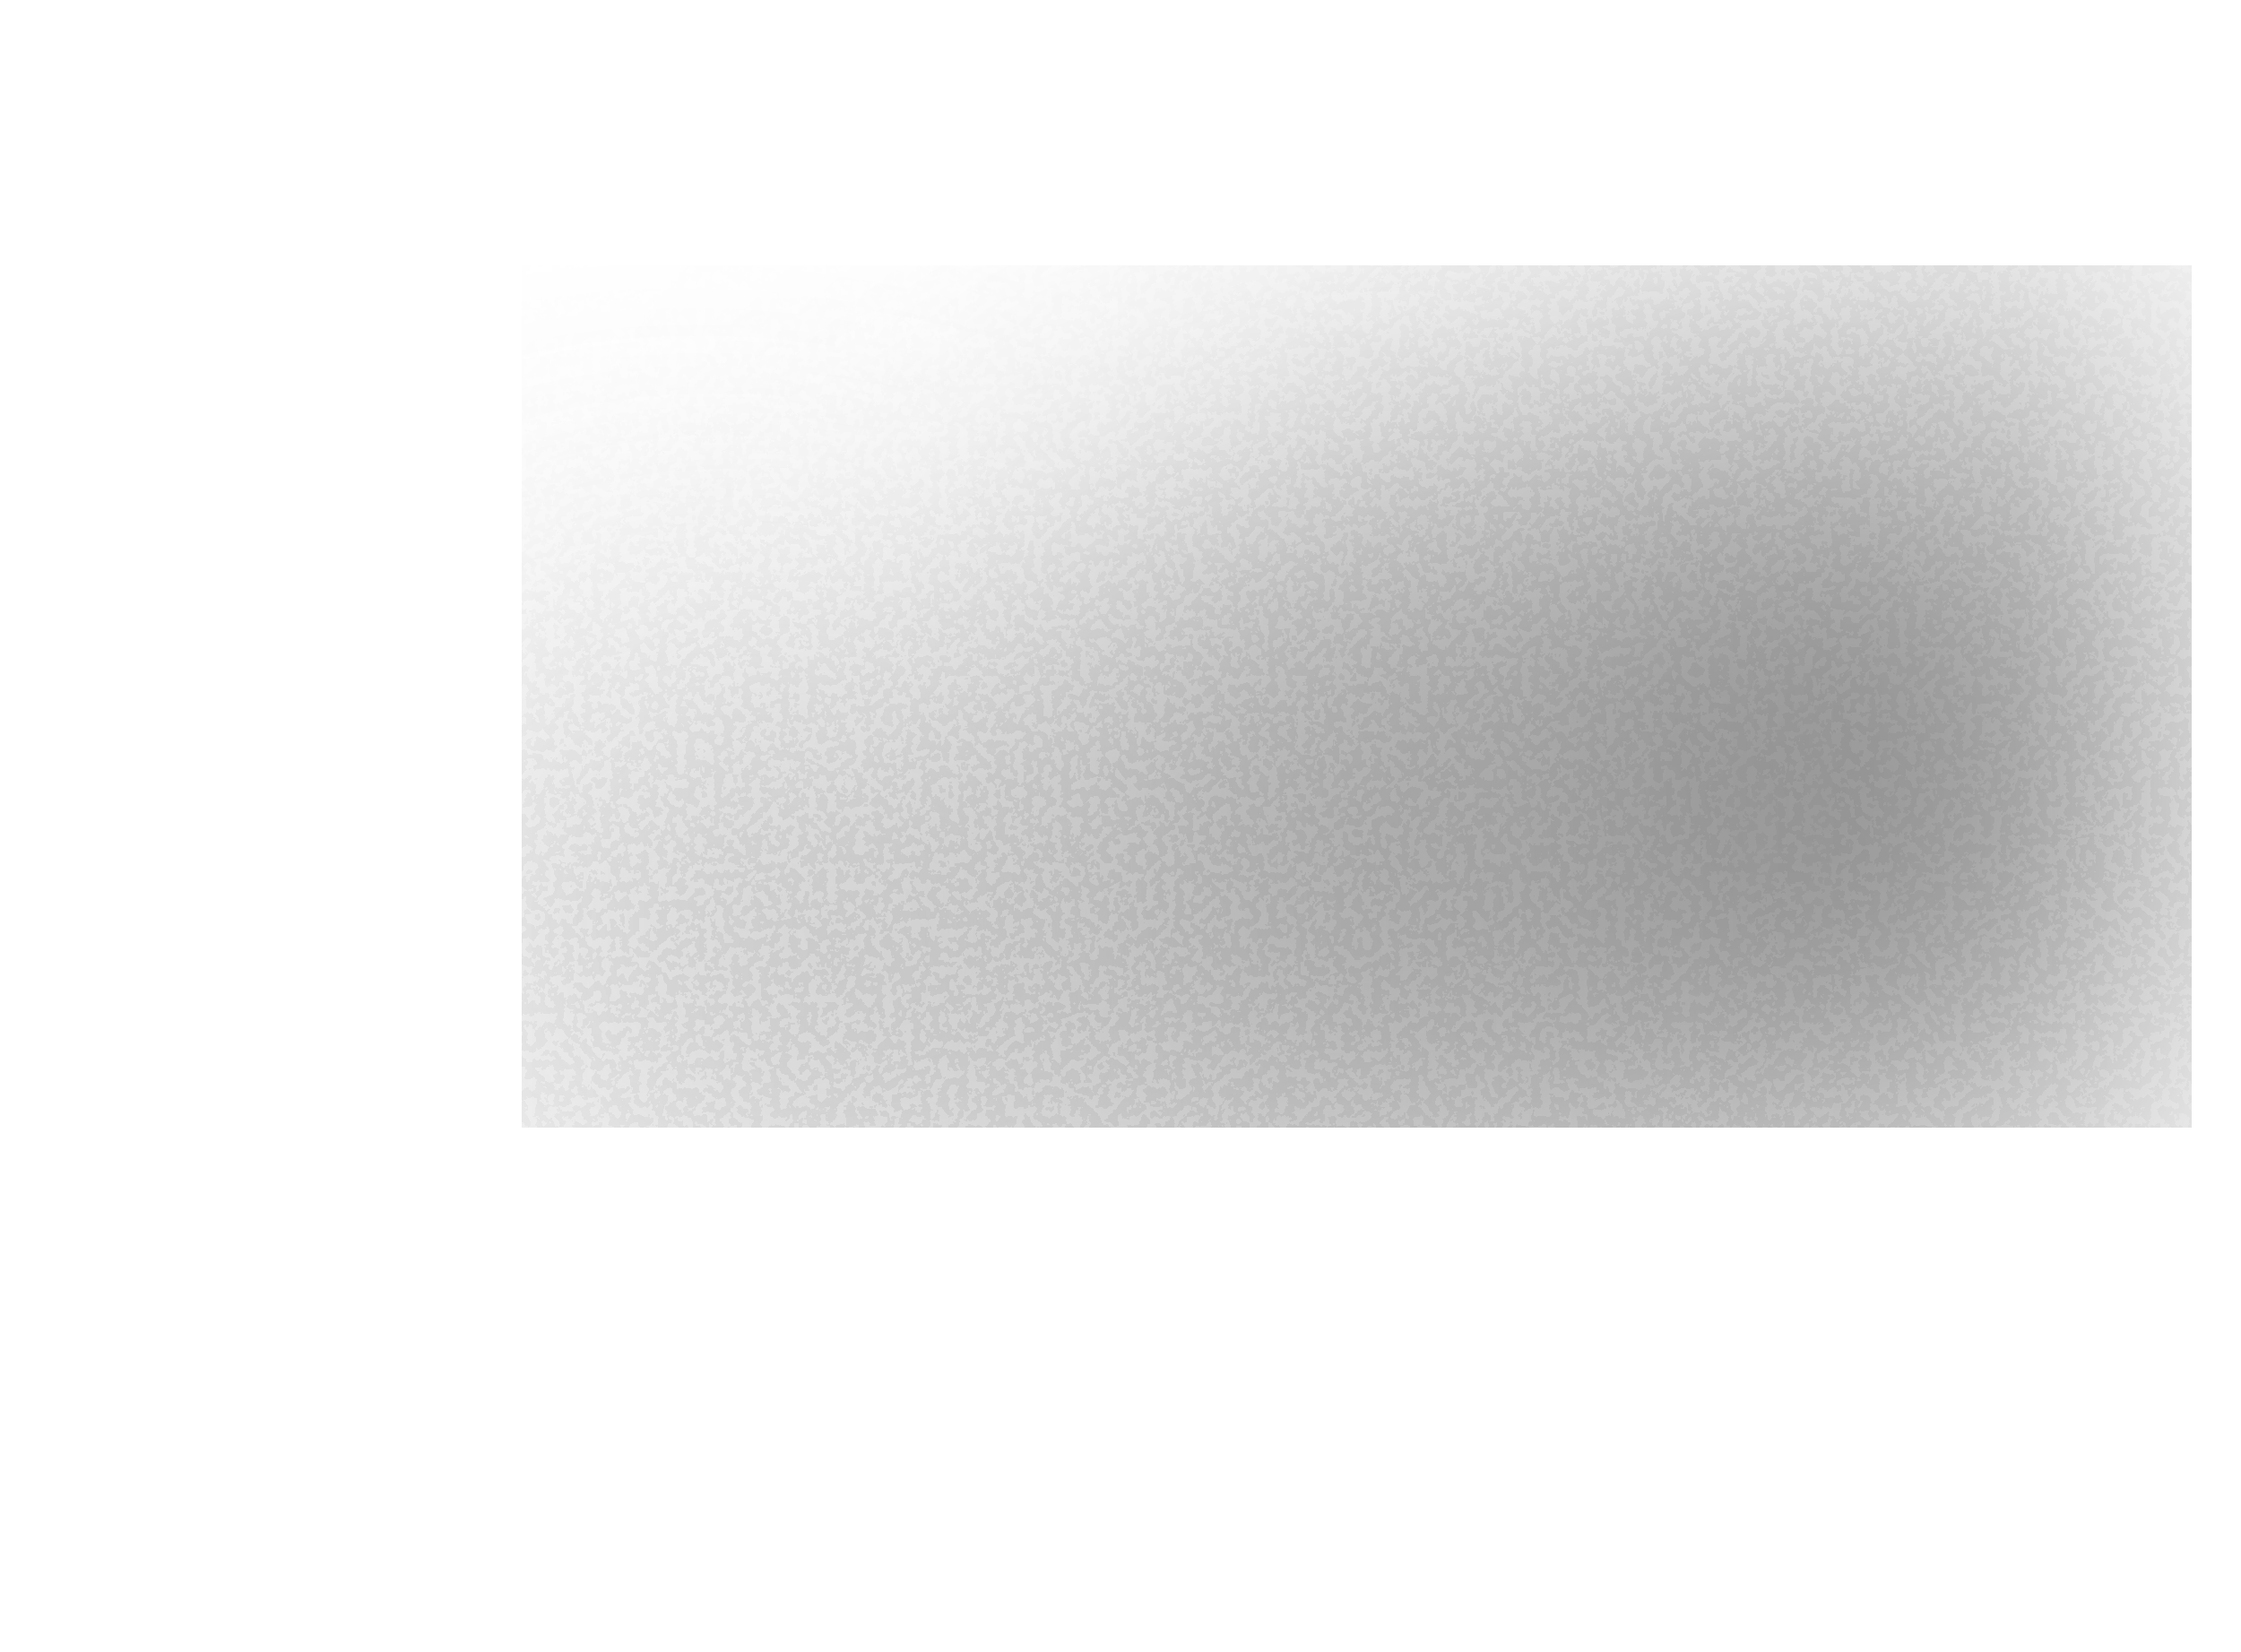
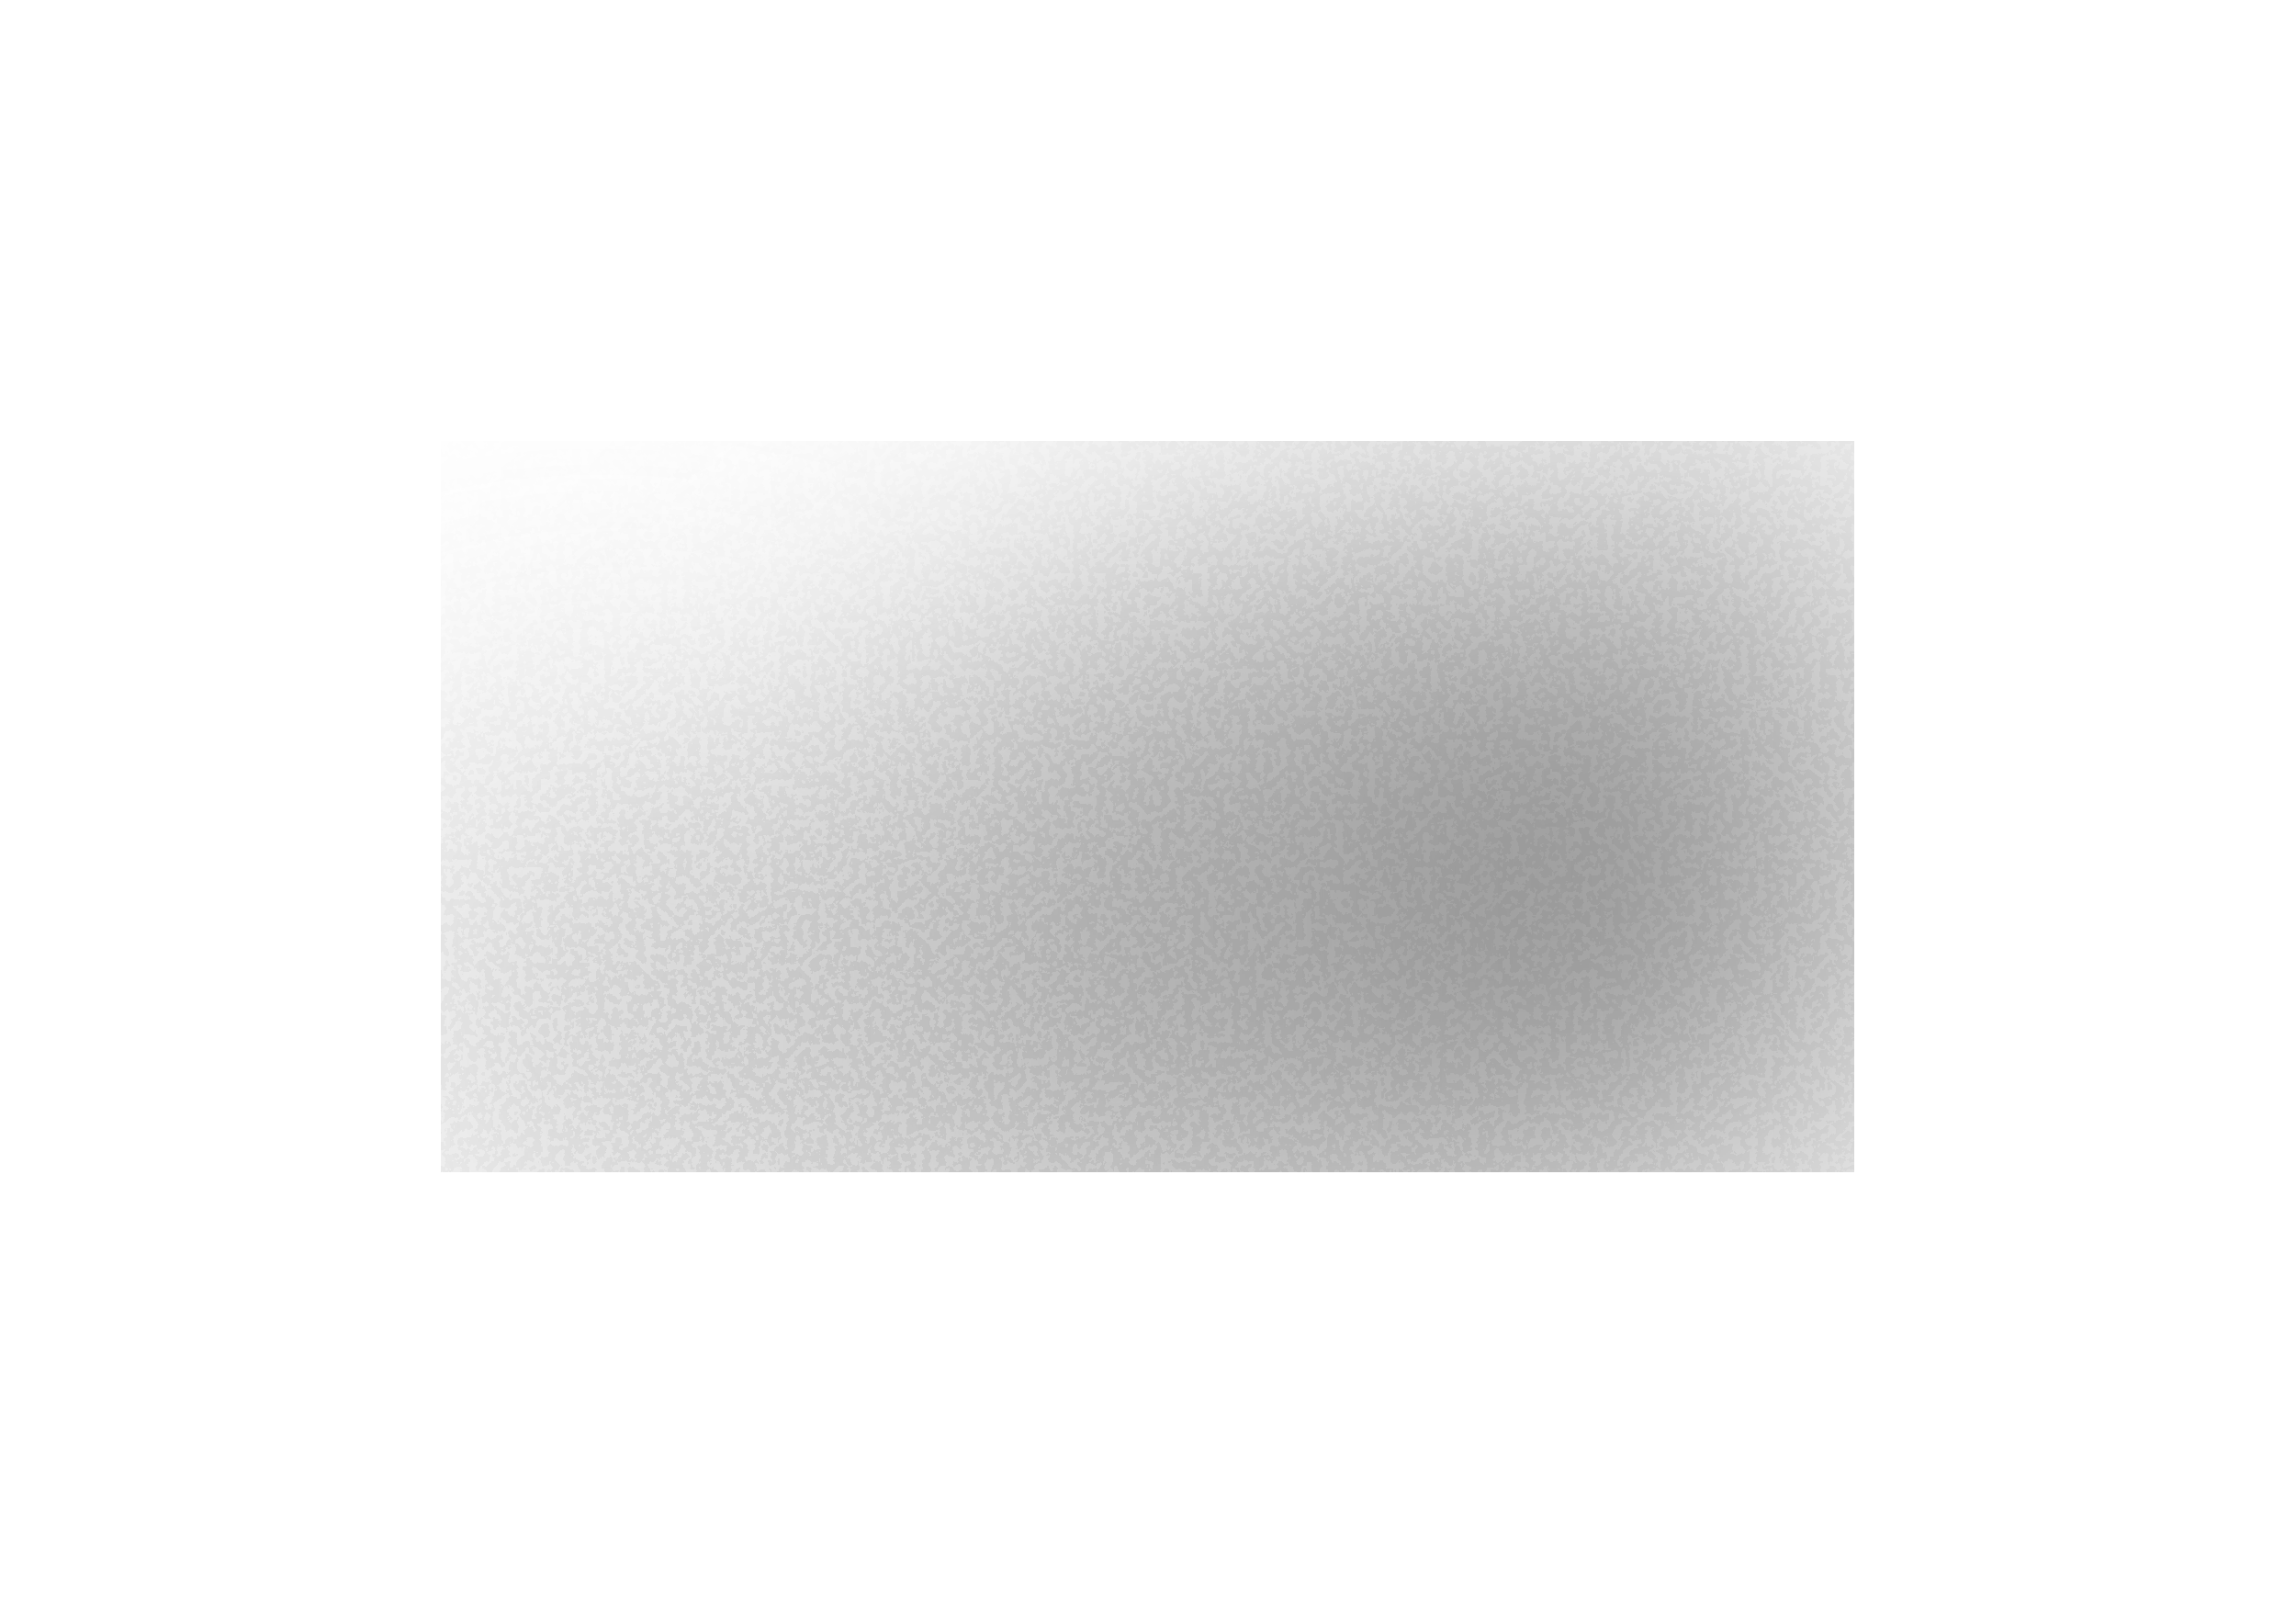
- <svg xmlns="http://www.w3.org/2000/svg" width="954" height="703" viewBox="0 0 954 703" fill="none">
-   <g opacity="0.5" filter="url(#filter0_n_290_179)">
-     <g filter="url(#filter1_f_290_179)">
-       <path d="M932.7 113V480H610.2V262C648.367 227.833 737.7 164.4 789.7 184C841.7 203.6 906.7 144.833 932.7 113Z" fill="black" />
+ <svg xmlns="http://www.w3.org/2000/svg" width="1155" height="812" viewBox="0 0 1155 812" fill="none">
+   <g opacity="0.5" filter="url(#filter0_n_392_9)">
+     <g filter="url(#filter1_f_392_9)">
+       <path d="M932.7 222.199V589.199H610.2V371.199C648.367 337.033 737.7 273.599 789.7 293.199C841.7 312.799 906.7 254.033 932.7 222.199Z" fill="black" />
    </g>
-     <g filter="url(#filter2_f_290_179)">
-       <path d="M674.7 192V480H448.7V308.926C475.446 282.114 538.049 232.336 574.489 247.717C610.929 263.098 656.48 216.981 674.7 192Z" fill="#202020" />
+     <g filter="url(#filter2_f_392_9)">
+       <path d="M674.7 301.199V589.199H448.7V418.126C475.446 391.314 538.049 341.535 574.489 356.916C610.93 372.297 656.48 326.18 674.7 301.199Z" fill="#202020" />
    </g>
-     <g filter="url(#filter3_f_290_179)">
-       <path d="M502.7 310.586V470.586C502.7 475.556 498.671 479.586 493.7 479.586H231.2C226.229 479.586 222.2 475.556 222.2 470.586V312.458C222.2 311.223 222.421 309.987 223.052 308.926C231.782 294.256 271.733 282.328 371.2 342.086C474.4 404.086 501.867 346.919 502.7 310.586Z" fill="#676767" />
+     <g filter="url(#filter3_f_392_9)">
+       <path d="M502.7 419.785V579.785C502.7 584.756 498.671 588.785 493.7 588.785H231.2C226.23 588.785 222.2 584.756 222.2 579.785V421.657C222.2 420.422 222.421 419.186 223.053 418.125C231.782 403.455 271.733 391.528 371.2 451.285C474.4 513.285 501.867 456.118 502.7 419.785Z" fill="#676767" />
    </g>
  </g>
  <defs>
-     <filter id="filter0_n_290_179" x="222.2" y="113" width="710.5" height="367" filterUnits="userSpaceOnUse" color-interpolation-filters="sRGB">
+     <filter id="filter0_n_392_9" x="222.2" y="222.199" width="710.5" height="367" filterUnits="userSpaceOnUse" color-interpolation-filters="sRGB">
      <feFlood flood-opacity="0" result="BackgroundImageFix" />
      <feBlend mode="normal" in="SourceGraphic" in2="BackgroundImageFix" result="shape" />
      <feTurbulence type="fractalNoise" baseFrequency="0.25 0.25" stitchTiles="stitch" numOctaves="3" result="noise" seed="7490" />
      <feColorMatrix in="noise" type="luminanceToAlpha" result="alphaNoise" />
      <feComponentTransfer in="alphaNoise" result="coloredNoise1">
        <feFuncA type="discrete" tableValues="1 1 1 1 1 1 1 1 1 1 1 1 1 1 1 1 1 1 1 1 1 1 1 1 1 1 1 1 1 1 1 1 1 1 1 1 1 1 1 1 1 1 1 1 1 1 1 1 1 1 1 0 0 0 0 0 0 0 0 0 0 0 0 0 0 0 0 0 0 0 0 0 0 0 0 0 0 0 0 0 0 0 0 0 0 0 0 0 0 0 0 0 0 0 0 0 0 0 0 0 " />
      </feComponentTransfer>
      <feComposite operator="in" in2="shape" in="coloredNoise1" result="noise1Clipped" />
      <feFlood flood-color="rgba(0, 0, 0, 0.25)" result="color1Flood" />
      <feComposite operator="in" in2="noise1Clipped" in="color1Flood" result="color1" />
-       <feMerge result="effect1_noise_290_179">
+       <feMerge result="effect1_noise_392_9">
        <feMergeNode in="shape" />
        <feMergeNode in="color1" />
      </feMerge>
    </filter>
-     <filter id="filter1_f_290_179" x="388" y="-109.2" width="766.9" height="811.4" filterUnits="userSpaceOnUse" color-interpolation-filters="sRGB">
+     <filter id="filter1_f_392_9" x="388" y="-0.001" width="766.9" height="811.4" filterUnits="userSpaceOnUse" color-interpolation-filters="sRGB">
      <feFlood flood-opacity="0" result="BackgroundImageFix" />
      <feBlend mode="normal" in="SourceGraphic" in2="BackgroundImageFix" result="shape" />
-       <feGaussianBlur stdDeviation="111.1" result="effect1_foregroundBlur_290_179" />
+       <feGaussianBlur stdDeviation="111.1" result="effect1_foregroundBlur_392_9" />
    </filter>
-     <filter id="filter2_f_290_179" x="226.5" y="-30.2" width="670.4" height="732.4" filterUnits="userSpaceOnUse" color-interpolation-filters="sRGB">
+     <filter id="filter2_f_392_9" x="226.5" y="78.999" width="670.4" height="732.4" filterUnits="userSpaceOnUse" color-interpolation-filters="sRGB">
      <feFlood flood-opacity="0" result="BackgroundImageFix" />
      <feBlend mode="normal" in="SourceGraphic" in2="BackgroundImageFix" result="shape" />
-       <feGaussianBlur stdDeviation="111.1" result="effect1_foregroundBlur_290_179" />
+       <feGaussianBlur stdDeviation="111.1" result="effect1_foregroundBlur_392_9" />
    </filter>
-     <filter id="filter3_f_290_179" x="-4.57764e-05" y="74.8" width="724.9" height="626.986" filterUnits="userSpaceOnUse" color-interpolation-filters="sRGB">
+     <filter id="filter3_f_392_9" x="0" y="183.999" width="724.9" height="626.986" filterUnits="userSpaceOnUse" color-interpolation-filters="sRGB">
      <feFlood flood-opacity="0" result="BackgroundImageFix" />
      <feBlend mode="normal" in="SourceGraphic" in2="BackgroundImageFix" result="shape" />
-       <feGaussianBlur stdDeviation="111.1" result="effect1_foregroundBlur_290_179" />
+       <feGaussianBlur stdDeviation="111.1" result="effect1_foregroundBlur_392_9" />
    </filter>
  </defs>
</svg>
